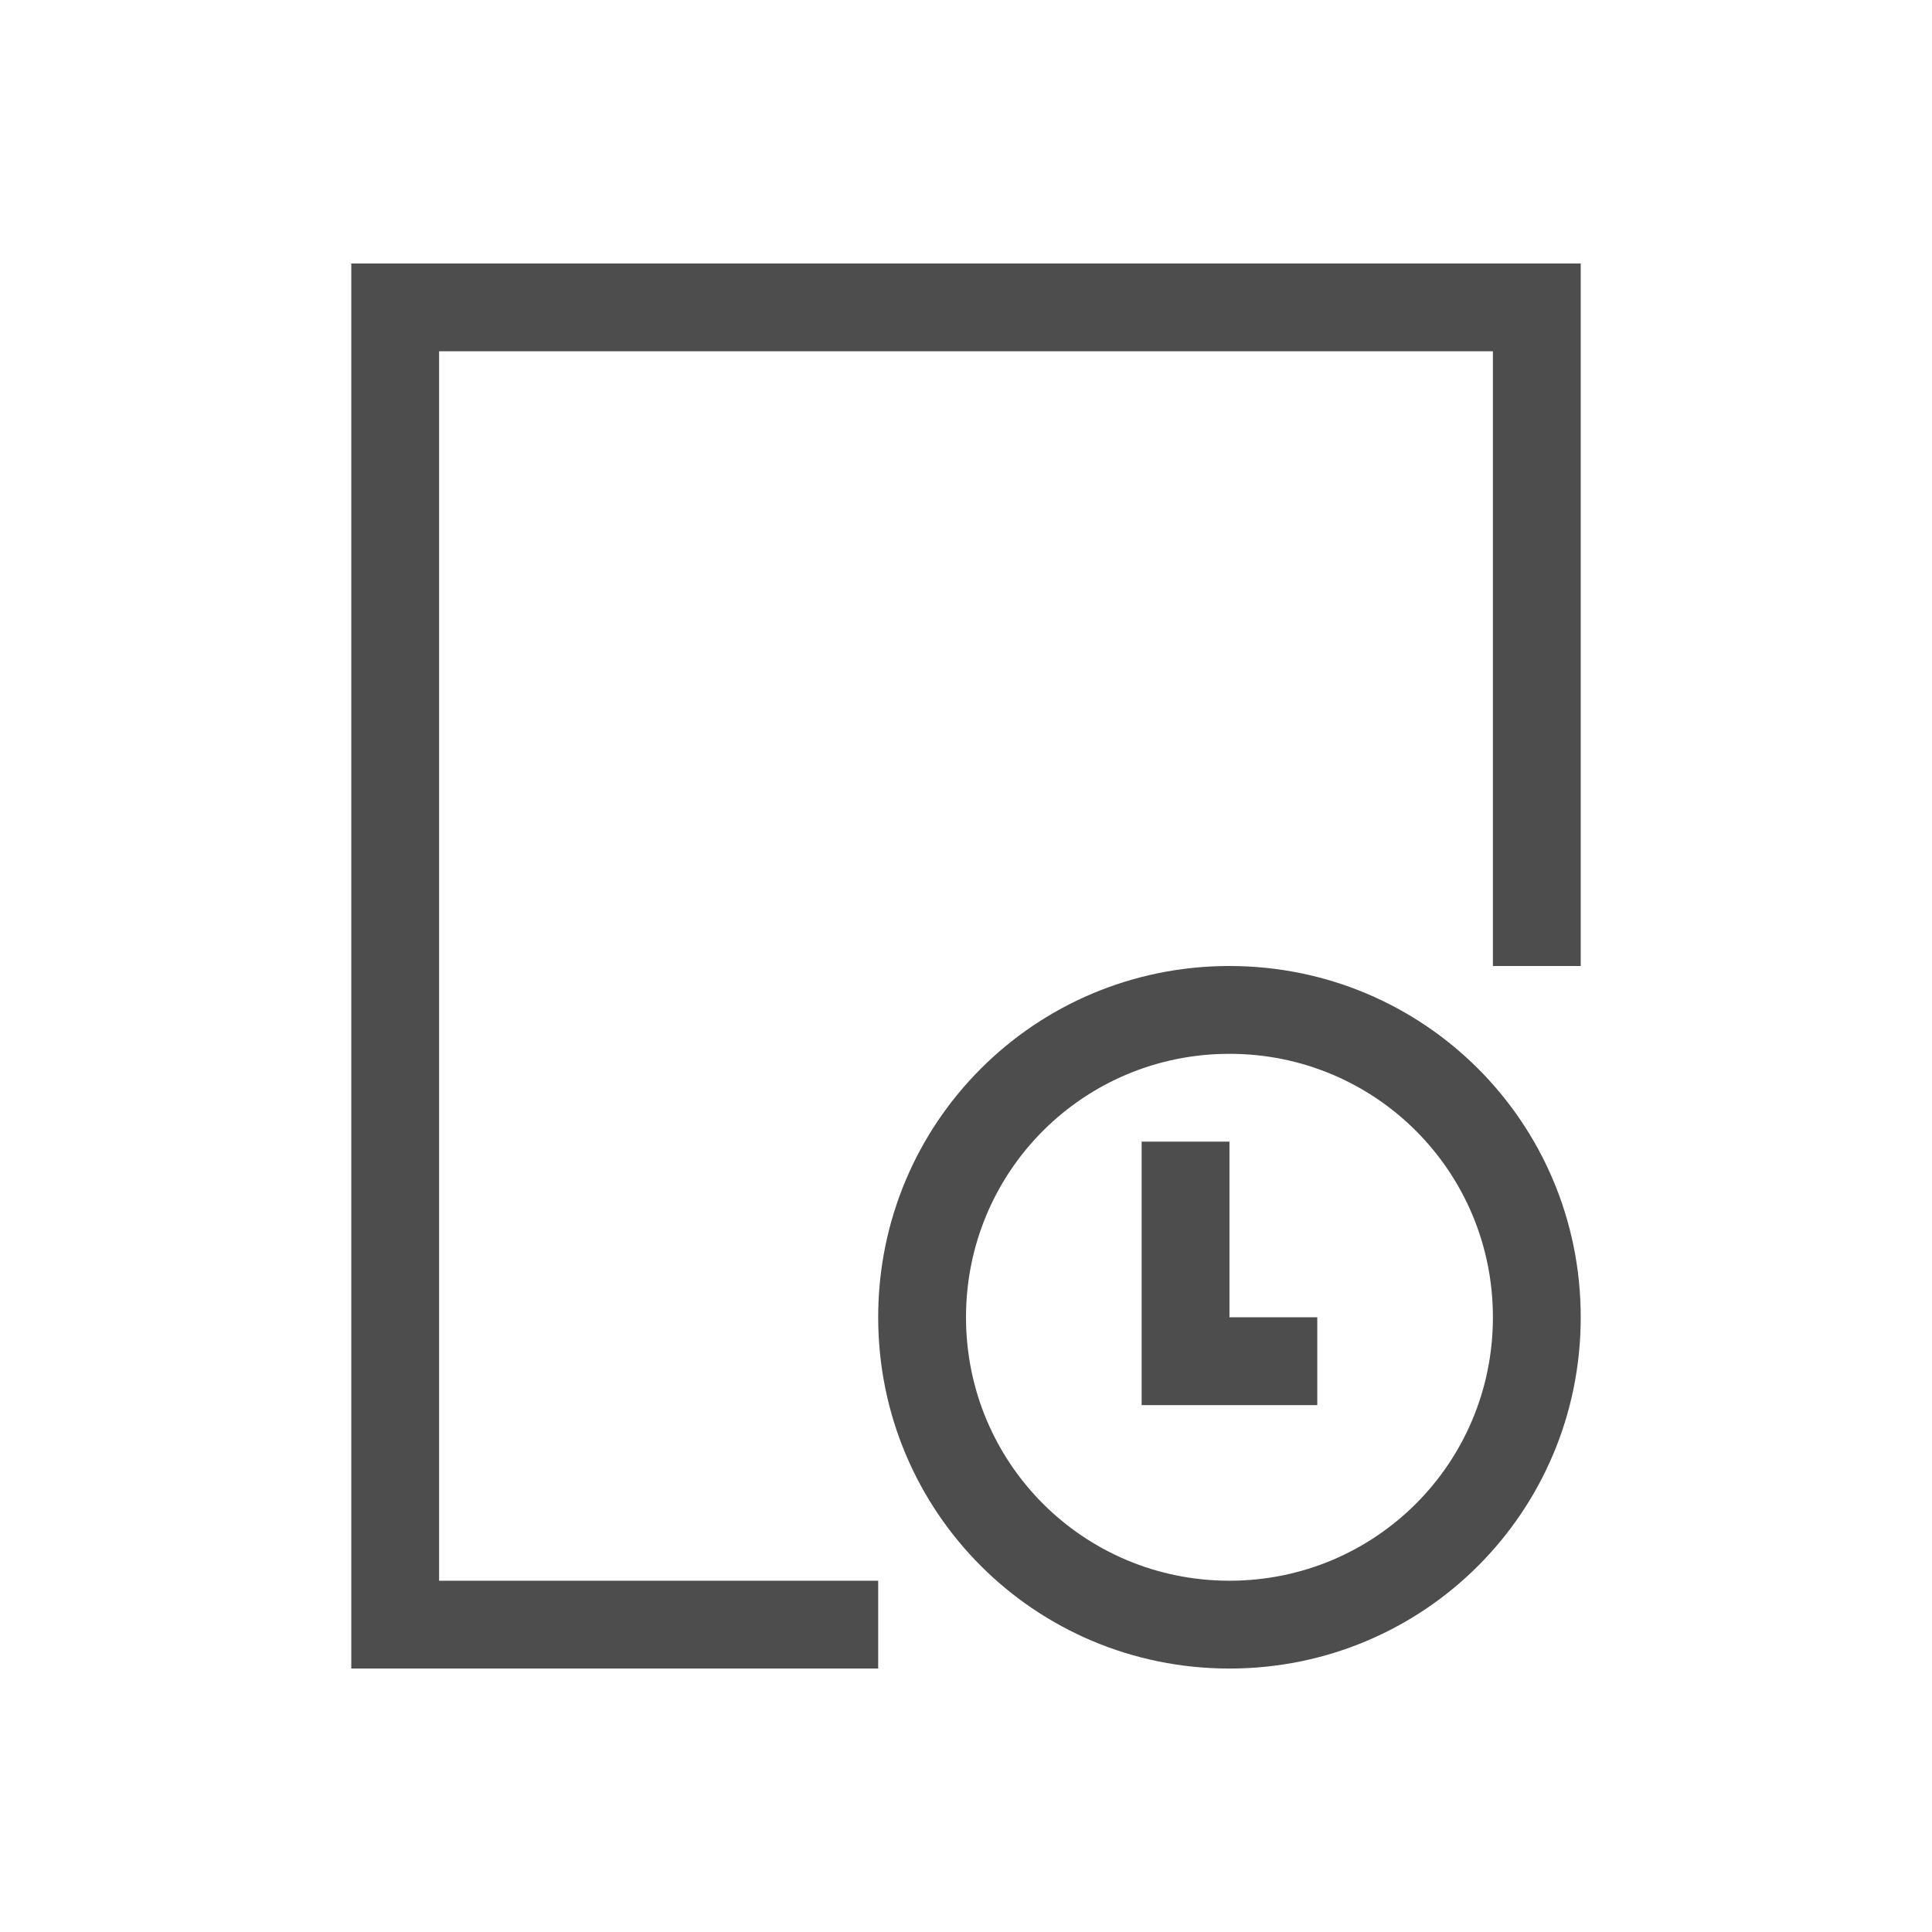
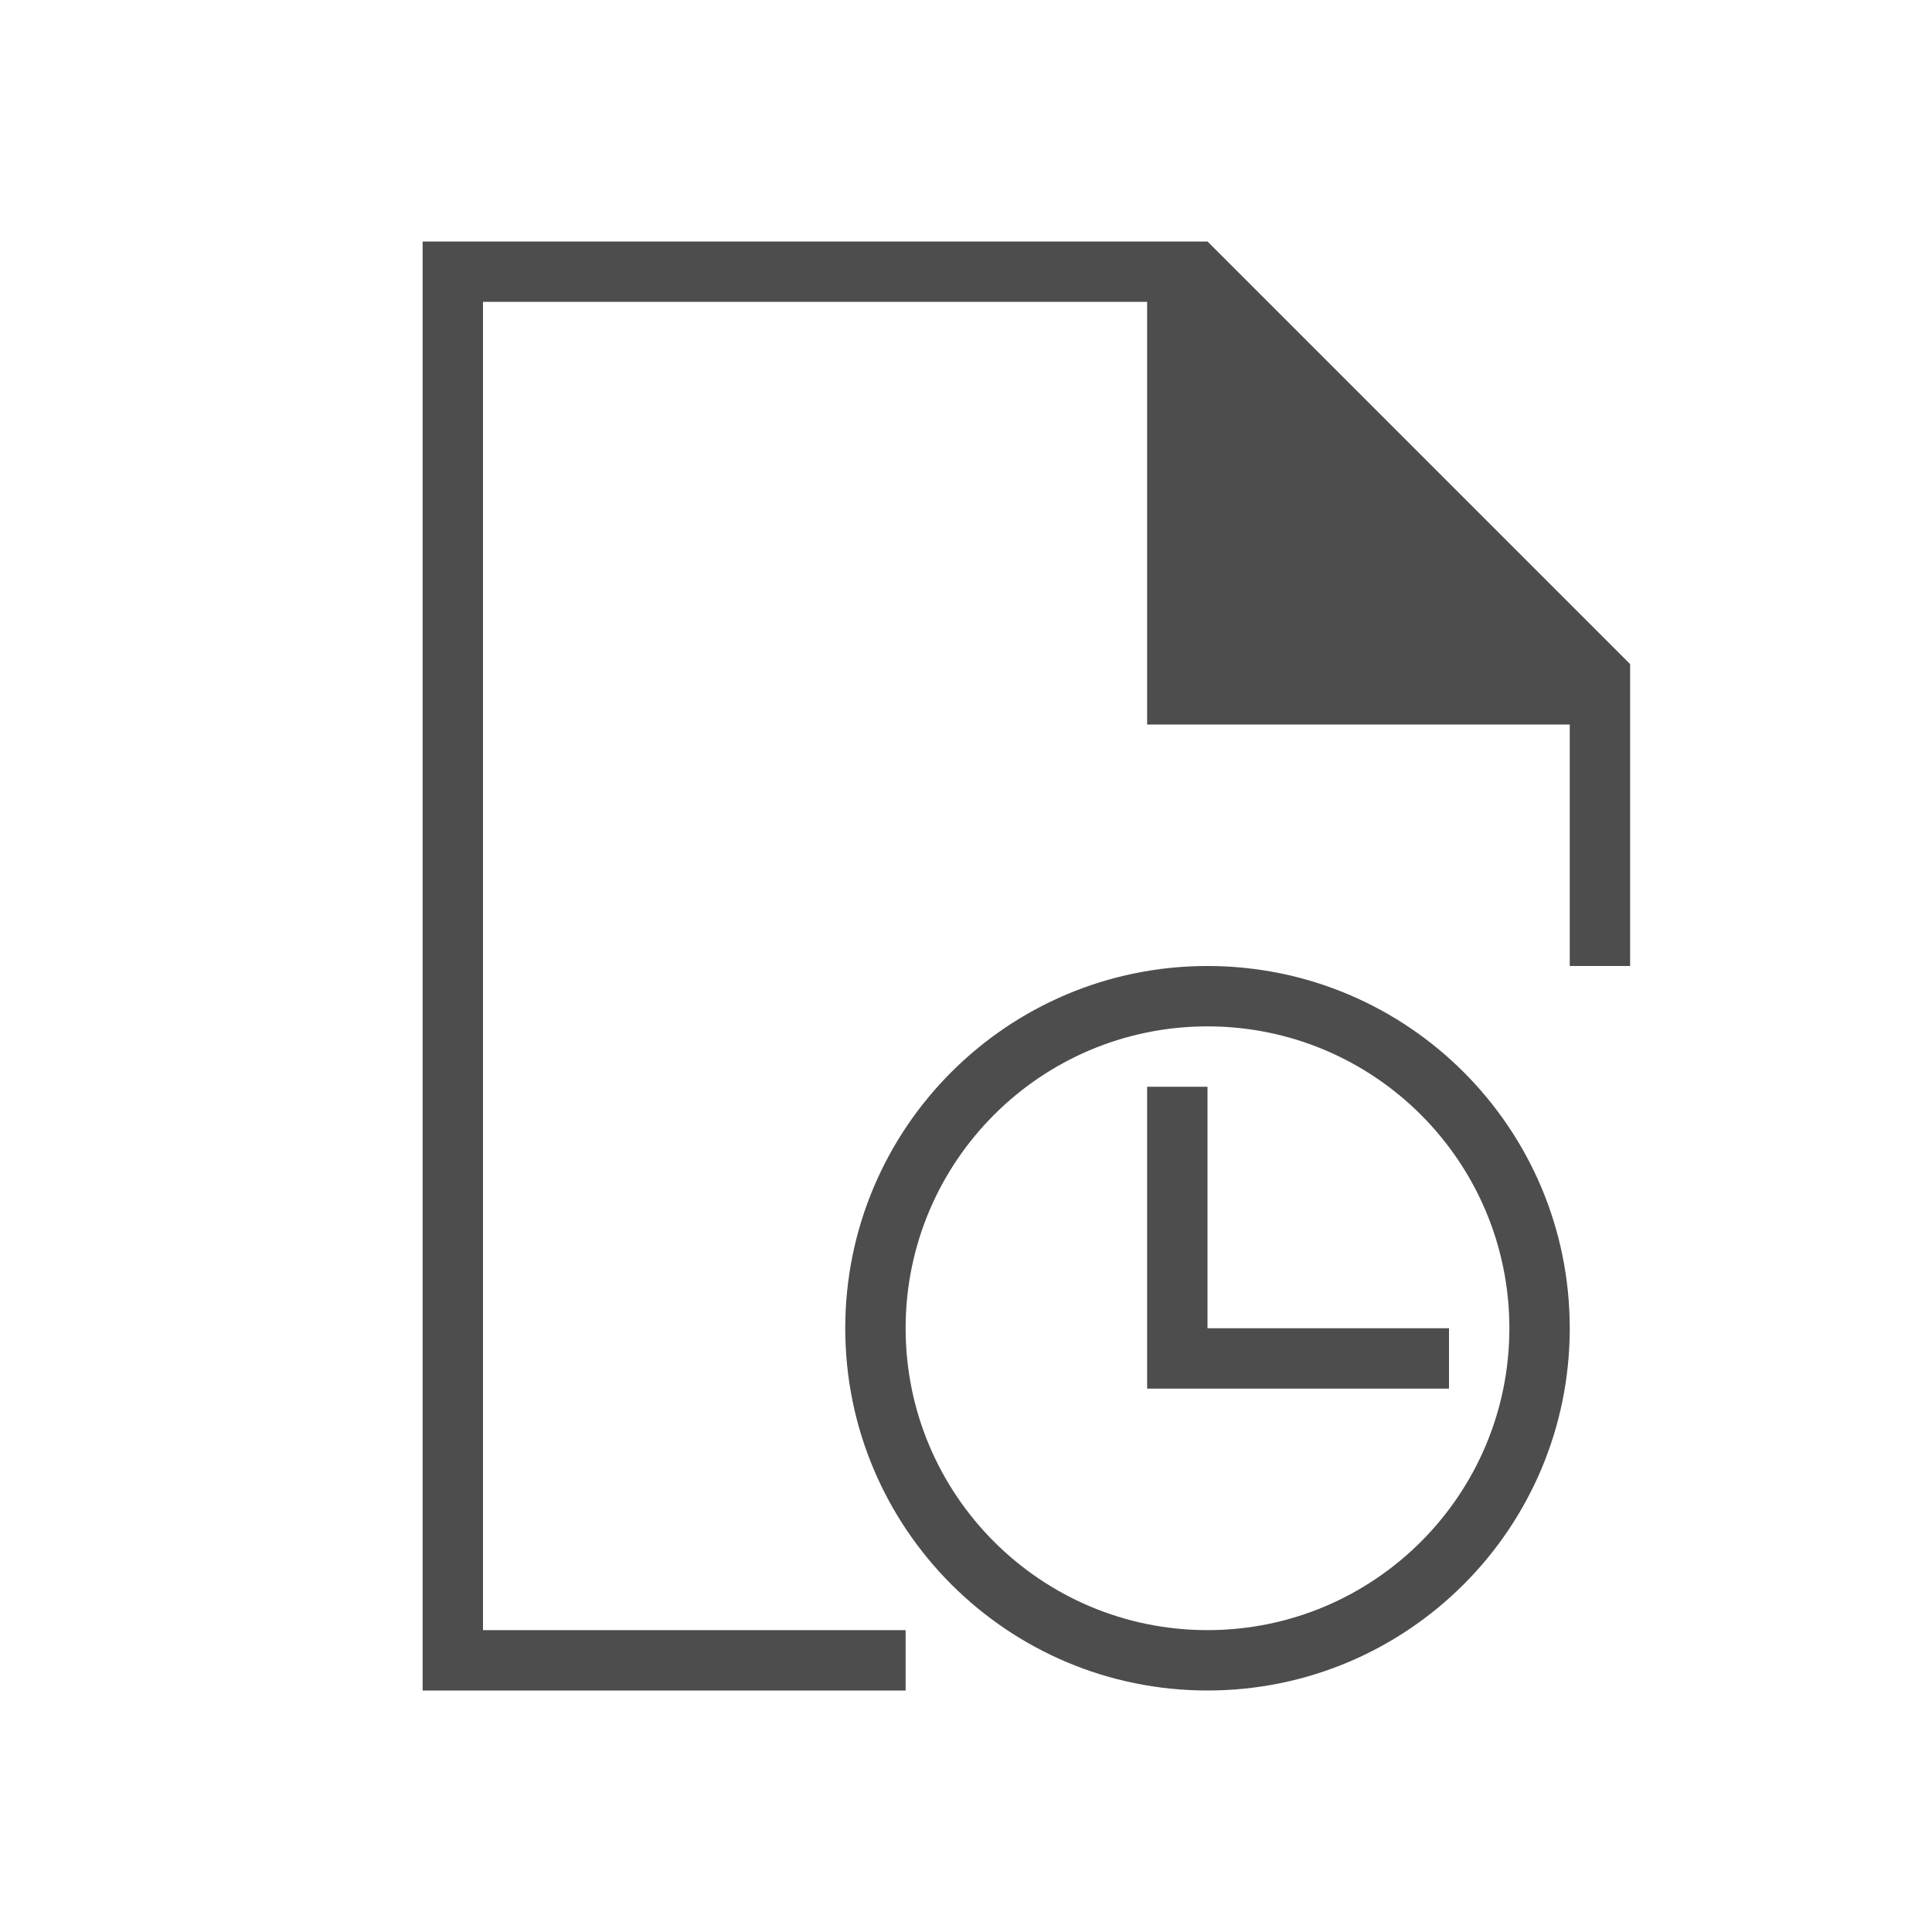
- <svg xmlns="http://www.w3.org/2000/svg" id="svg2" version="1.1" viewBox="0 0 22 22">
-   <defs id="defs4">
+ <svg xmlns="http://www.w3.org/2000/svg" viewBox="0 0 32 32">
+   <defs id="defs3051">
    <style type="text/css" id="current-color-scheme">
      .ColorScheme-Text {
        color:#4d4d4d;
      }
-       .ColorScheme-Background {
-         color:#eff0f1;
-       }
-       .ColorScheme-Highlight {
-         color:#3daee9;
-       }
-       .ColorScheme-ViewText {
-         color:#31363b;
-       }
-       .ColorScheme-ViewBackground {
-         color:#fcfcfc;
-       }
-       .ColorScheme-ViewHover {
-         color:#93cee9;
-       }
-       .ColorScheme-ViewFocus{
-         color:#3daee9;
-       }
-       .ColorScheme-ButtonText {
-         color:#31363b;
-       }
-       .ColorScheme-ButtonBackground {
-         color:#eff0f1;
-       }
-       .ColorScheme-ButtonHover {
-         color:#93cee9;
-       }
-       .ColorScheme-ButtonFocus{
-         color:#3daee9;
-       }
      </style>
  </defs>
-   <g id="layer1" transform="translate(0,-1030.362)">
-     <path style="fill:currentColor;fill-opacity:1;stroke:none" d="M 4 3 L 4 19 L 5 19 L 10 19 L 10 18 L 5 18 L 5 4 L 17 4 L 17 11 L 18 11 L 18 3 L 17 3 L 5 3 L 4 3 z M 14 11 C 11.784 11 10 12.784 10 15 C 10 17.216 11.784 19 14 19 C 16.216 19 18 17.216 18 15 C 18 12.784 16.216 11 14 11 z M 14 12 C 15.662 12 17 13.338 17 15 C 17 16.662 15.662 18 14 18 C 12.338 18 11 16.662 11 15 C 11 13.338 12.338 12 14 12 z M 13 13 L 13 15 L 13 16 L 14 16 L 15 16 L 15 15 L 14 15 L 14 13 L 13 13 z " transform="translate(0,1030.362)" id="rect4139" class="ColorScheme-Text" />
-   </g>
+   <path style="fill:currentColor;fill-opacity:1;stroke:none" d="M 7 4 L 7 28 L 15 28 L 15 27 L 8 27 L 8 5 L 19 5 L 19 12 L 26 12 L 26 16 L 27 16 L 27 11 L 20 4 L 19 4 L 7 4 z M 20 16 C 16.686 16 14 18.686 14 22 C 14 25.314 16.686 28 20 28 C 23.314 28 26 25.314 26 22 C 26 18.686 23.314 16 20 16 z M 20 17 C 22.761 17 25 19.239 25 22 C 25 24.761 22.761 27 20 27 C 17.239 27 15 24.761 15 22 C 15 19.239 17.239 17 20 17 z M 19 18 L 19 23 L 24 23 L 24 22 L 20 22 L 20 18 L 19 18 z " id="path88" class="ColorScheme-Text" />
</svg>
